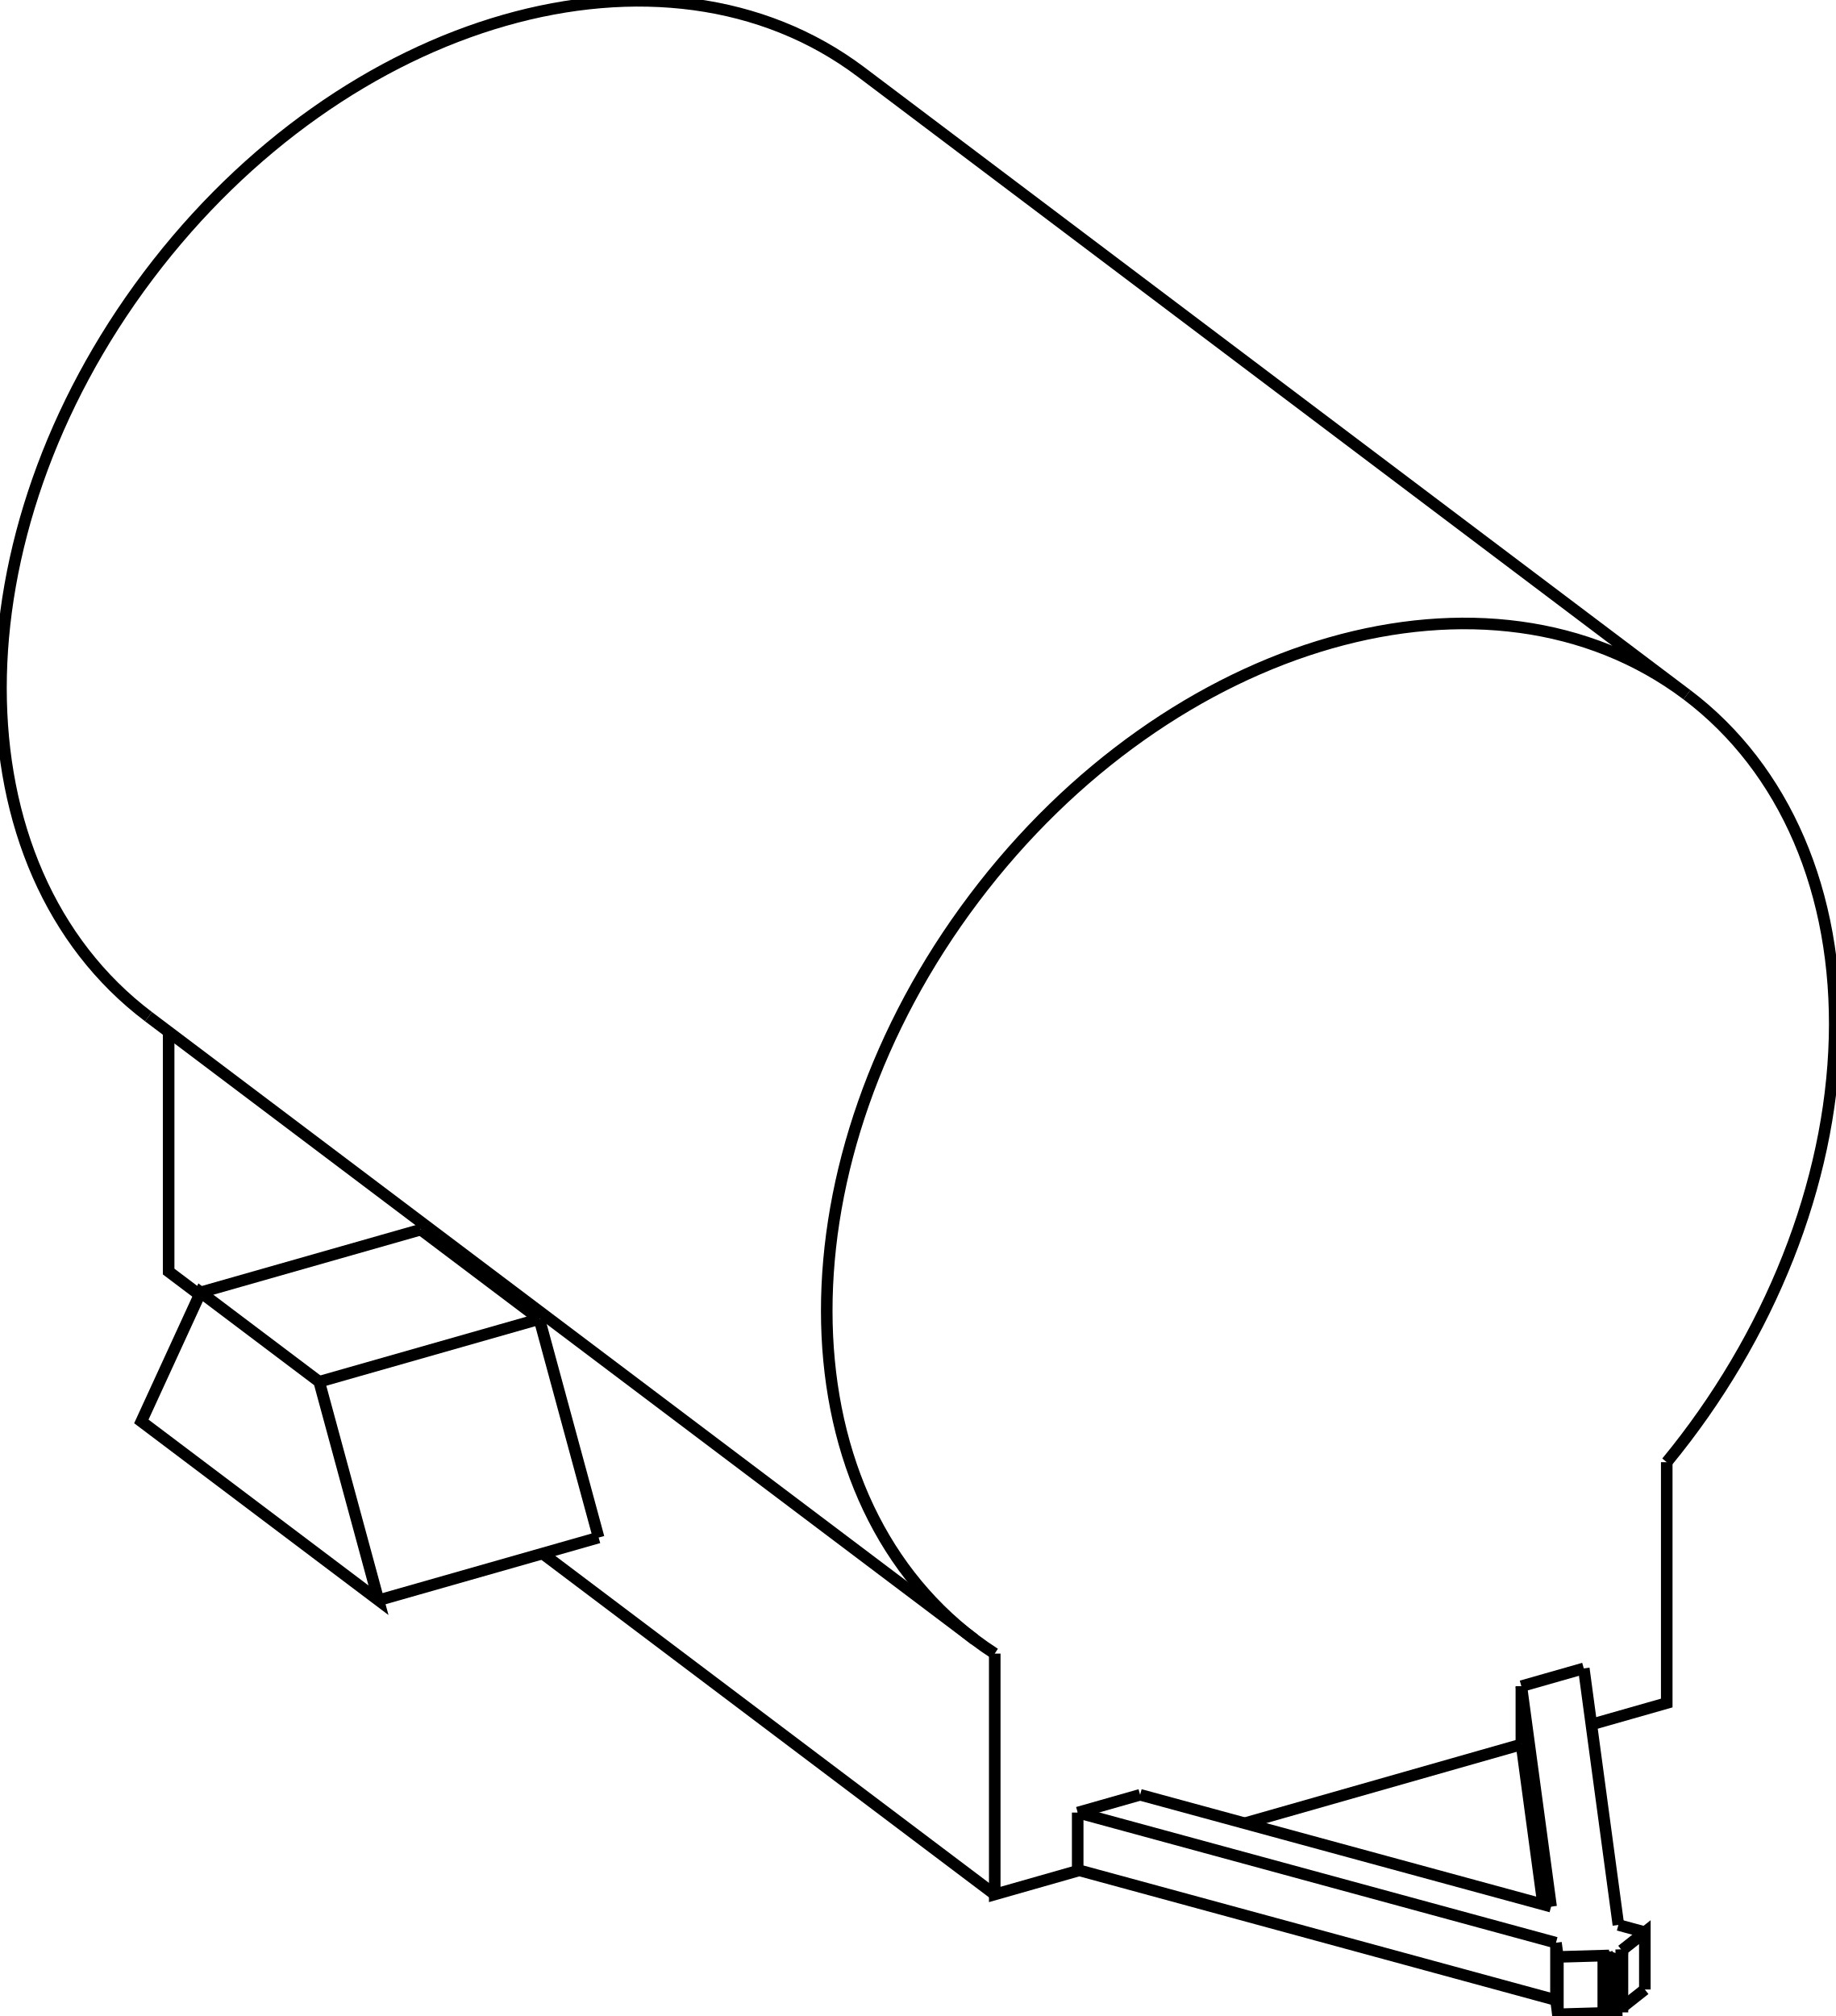
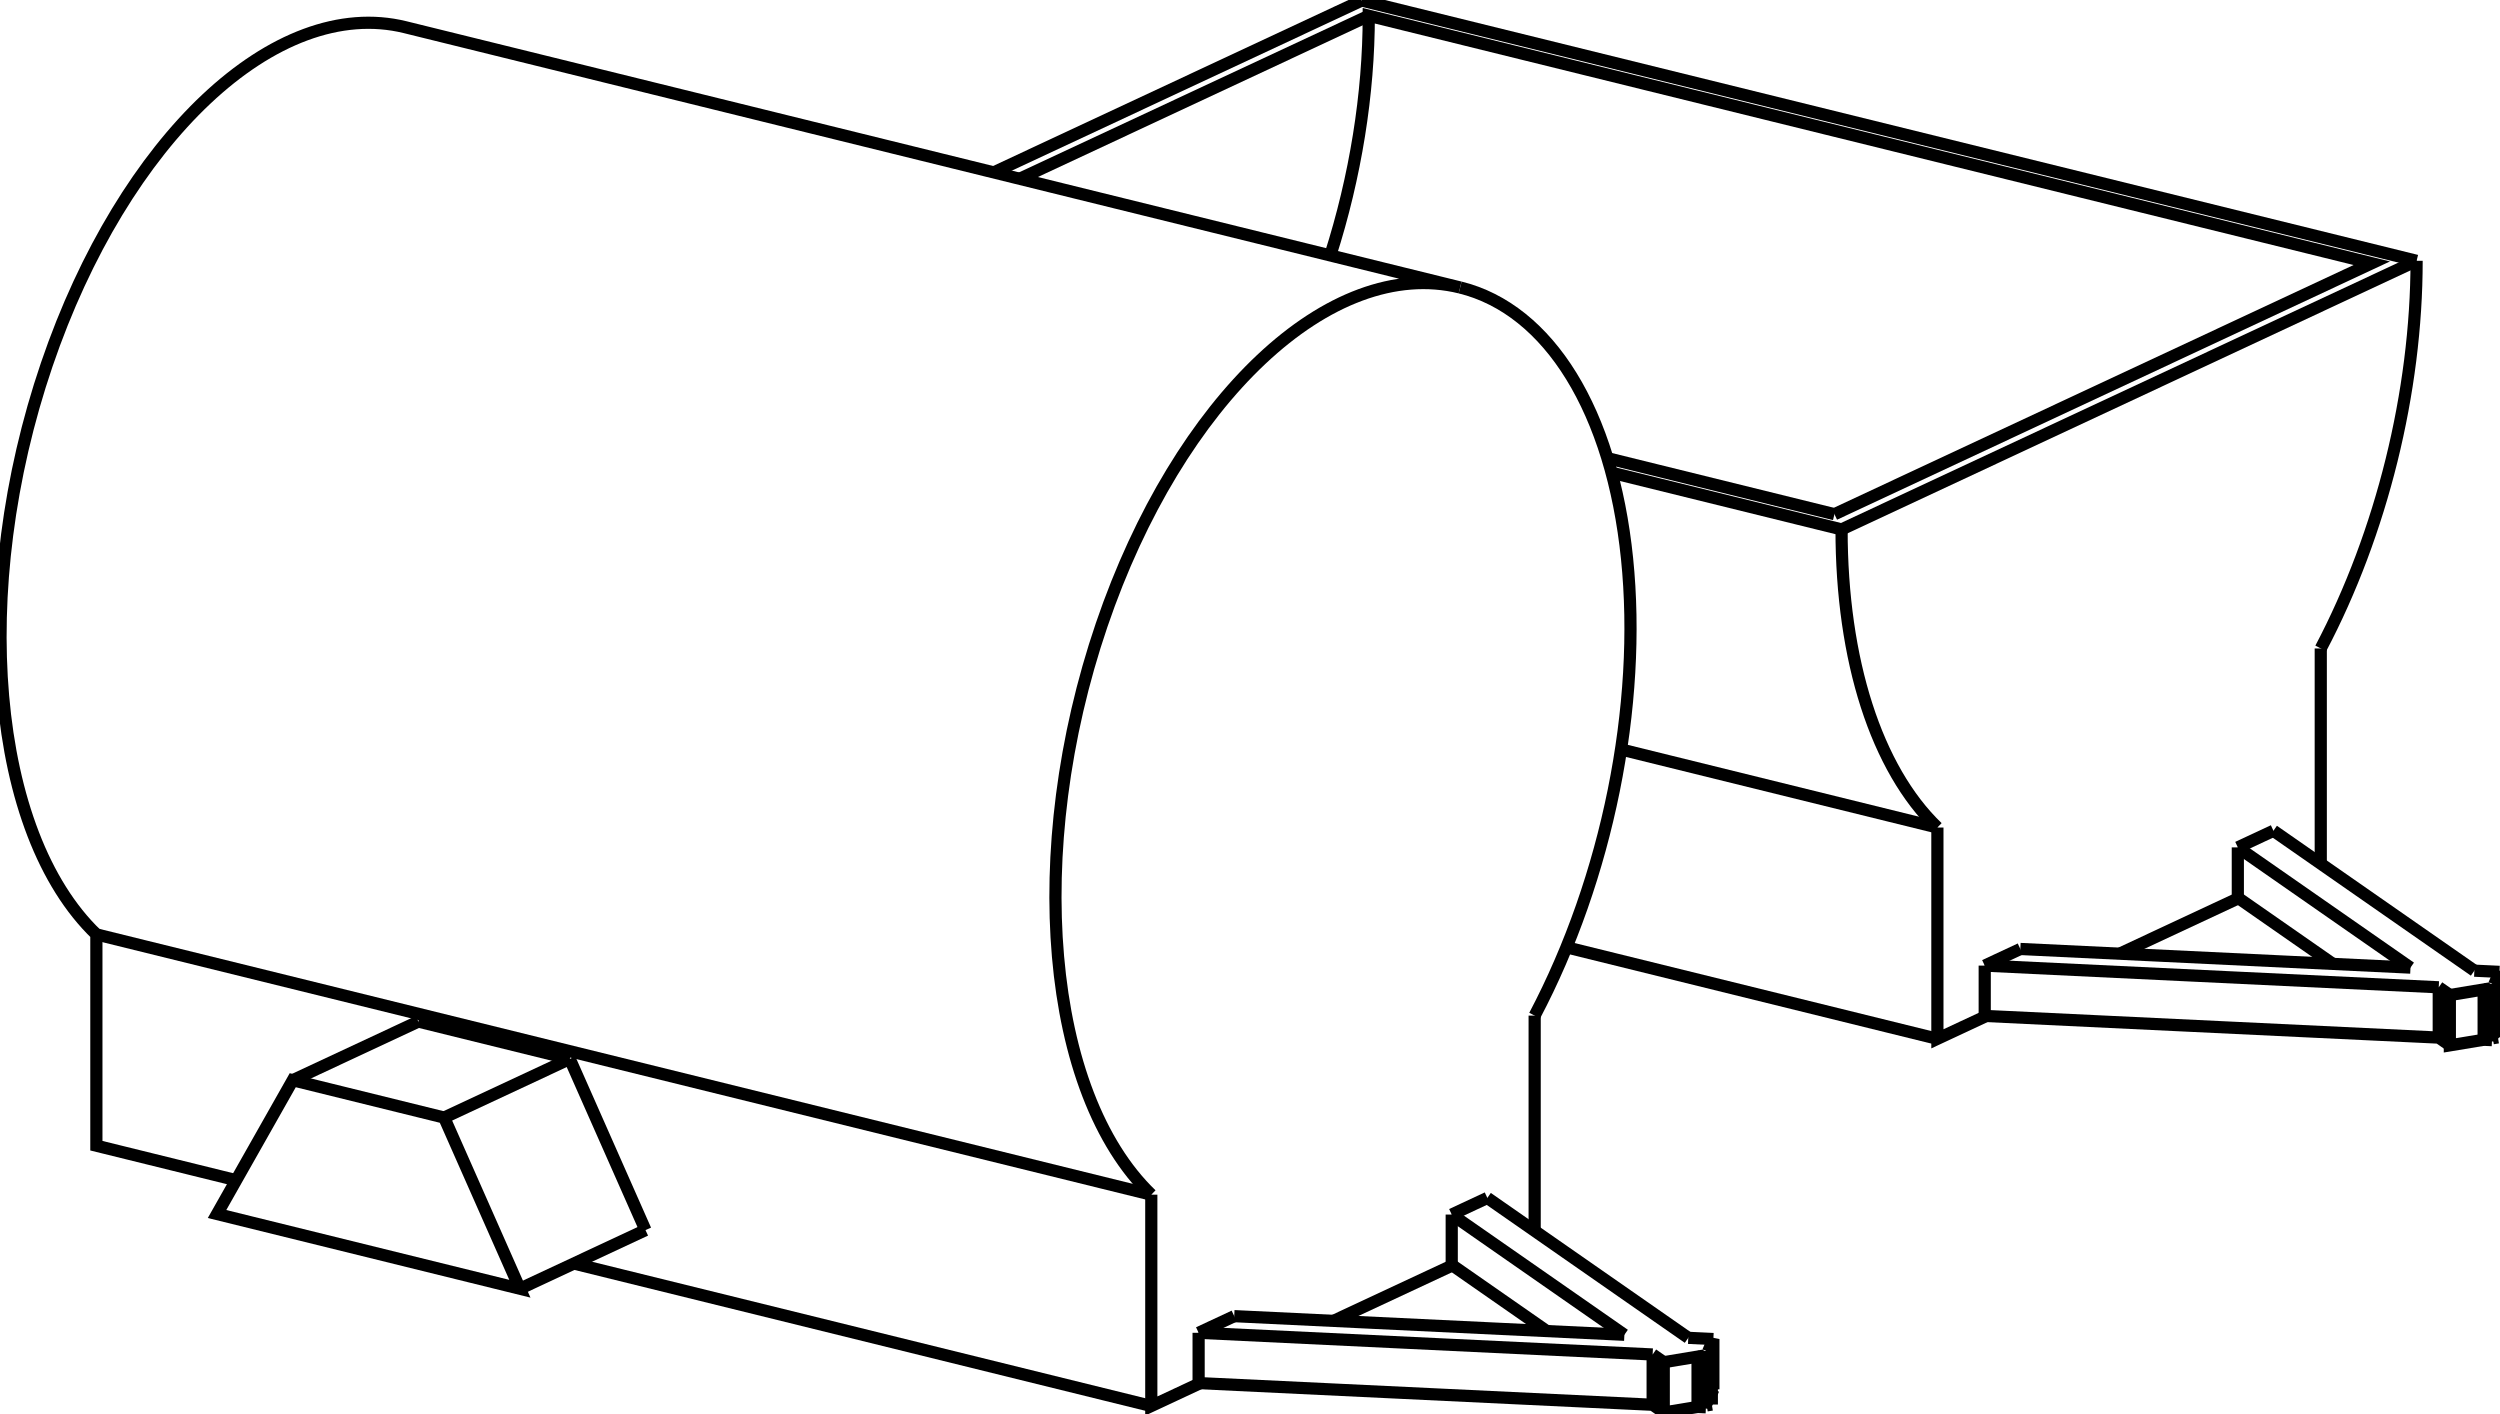
- <svg xmlns="http://www.w3.org/2000/svg" version="1.1" viewBox="-1640.136 -1572.292 2836.885 3115.761" fill="none" stroke="black" stroke-width="0.6%" vector-effect="non-scaling-stroke">
-   <path d="M 757.346 1374.463 L 122.103 1201.59" />
-   <path d="M 711.379 1033.734 L 757.346 1374.463" />
-   <path d="M 711.379 1033.734 L 807.867 1006.25" />
-   <path d="M 861.359 1402.769 L 807.867 1006.25" />
-   <path d="M 902.236 1413.893 L 861.359 1402.769" />
-   <path d="M 866.649 1441.978 L 902.236 1413.893 L 902.236 1502.507" />
-   <path d="M 867.635 1449.287 L 866.649 1441.978" />
-   <path d="M 856.997 1449.595 L 867.635 1449.287 L 867.635 1537.901" />
-   <path d="M 851.599 1453.855 L 856.997 1449.595" />
-   <path d="M 837.972 1450.147 L 851.599 1453.855 L 851.599 1542.469 L 856.997 1538.209 L 867.635 1537.901" />
-   <path d="M 767.83 1452.179 L 837.972 1450.147 L 837.972 1538.76 L 851.599 1542.469" />
-   <path d="M 764.872 1430.254 L 767.83 1452.179 L 767.83 1540.792 L 837.972 1538.76" />
-   <path d="M 25.616 1229.075 L 764.872 1430.254" />
-   <path d="M 25.616 1229.075 L 122.103 1201.59" />
-   <path d="M 711.379 1122.348 L 744.935 1371.086" />
-   <path d="M 711.379 1033.734 L 711.379 1122.348" />
-   <path d="M -102.597 983.41 L -102.597 1355.628 L 28.161 1318.381" />
-   <path d="M 283.743 1245.578 L 711.563 1123.713" />
-   <path d="M 819.563 1092.95 L 936.08 1059.76 L 936.08 687.542" />
-   <path d="M -102.597 983.41 A 914.4 690.306 127.015 0 1 -133.746 961.659 L -1410.615 -1.044" />
-   <path d="M -133.746 961.659 A 914.4 690.306 127.015 0 1 967.228 -498.604 L -309.642 -1461.306 A 914.4 690.306 307.015 0 0 -1410.615 -1.044" />
-   <path d="M 967.228 -498.604 A 914.4 690.306 127.015 0 1 936.08 687.542" />
-   <path d="M 25.616 1229.075 L 25.616 1317.688 L 764.872 1518.867 L 767.83 1540.792" />
-   <path d="M 867.635 1529.813 L 902.236 1502.507" />
-   <path d="M 856.997 1538.209 L 856.997 1449.595" />
-   <path d="M 764.872 1518.867 L 764.872 1430.254" />
-   <path d="M -1379.467 22.441 L -1379.467 392.925 L -1331.789 428.872" />
-   <path d="M -801.518 828.673 L -102.597 1355.628" />
-   <path d="M -806.488 466.299 L -714.85 803.986" />
-   <path d="M -989.766 328.115 L -806.488 466.299" />
-   <path d="M -1421.667 624.543 L -1330.028 425.039 L -1146.751 563.223 L -1055.112 900.91 L -1421.667 624.543 Z" />
-   <path d="M -1330.028 425.039 L -989.766 328.115" />
-   <path d="M -1146.751 563.223 L -806.488 466.299" />
-   <path d="M -1055.112 900.91 L -714.85 803.986" />
+ <svg xmlns="http://www.w3.org/2000/svg" version="1.1" viewBox="-2601.983 -1011.061 4674.413 2642.069" fill="none" stroke="black" stroke-width="0.6%" vector-effect="non-scaling-stroke">
+   <path d="M 1905.044 798.153 L 1175.56 763.305" />
+   <path d="M 1582.225 573.36 L 1905.044 798.153" />
+   <path d="M 1582.225 573.36 L 1648.812 542.259" />
+   <path d="M 2024.489 803.859 L 1648.812 542.259" />
+   <path d="M 2071.43 806.102 L 2024.489 803.859" />
+   <path d="M 2061.637 829.727 L 2071.43 806.102 L 2071.43 900.163" />
+   <path d="M 2068.562 834.549 L 2061.637 829.727" />
+   <path d="M 2058.981 836.135 L 2068.562 834.549 L 2068.562 928.611" />
+   <path d="M 2057.495 839.718 L 2058.981 836.135" />
+   <path d="M 2041.847 838.971 L 2057.495 839.718 L 2057.495 933.78 L 2058.981 930.196 L 2068.562 928.611" />
+   <path d="M 1978.675 849.426 L 2041.847 838.971 L 2041.847 933.032 L 2057.495 933.78" />
+   <path d="M 1957.902 834.961 L 1978.675 849.426 L 1978.675 943.487 L 2041.847 933.032" />
+   <path d="M 1108.973 794.406 L 1957.902 834.961" />
+   <path d="M 1108.973 794.406 L 1175.56 763.305" />
+   <path d="M 1582.225 667.421 L 1760.016 791.225" />
+   <path d="M 1582.225 573.36 L 1582.225 667.421" />
+   <path d="M 1020.492 536.198 A 914.4 505.675 103.86 0 1 841.291 -21.18 L 411.272 -127.281" />
+   <path d="M 1020.492 536.198 L 1020.492 931.3 L 1111.896 888.607" />
+   <path d="M 1361.18 772.172 L 1583.519 668.322" />
+   <path d="M 1730.955 599.458 L 1737.294 596.497 L 1737.294 201.396" />
+   <path d="M 1916.494 -523.384 A 914.4 505.675 103.86 0 1 1737.294 201.396" />
+   <path d="M 1916.494 -523.384 L 841.291 -21.18" />
+   <path d="M 1108.973 794.406 L 1108.973 888.467 L 1957.902 929.022 L 1978.675 943.487" />
+   <path d="M 2068.562 907.082 L 2071.43 900.163" />
+   <path d="M 2058.981 930.196 L 2058.981 836.135" />
+   <path d="M 1957.902 929.022 L 1957.902 834.961" />
+   <path d="M 428.98 390.25 L 1020.492 536.198" />
+   <path d="M -55.96 -1010.061 L -743.96 -688.711" />
+   <path d="M 1916.494 -523.384 L -55.96 -1010.061" />
+   <path d="M 828.032 -49.632 L 1832.684 -518.882 L -42.701 -981.609 A 854.4 472.495 103.86 0 1 -114.684 -533.445" />
+   <path d="M -695.426 -676.736 L -42.701 -981.609" />
+   <path d="M 828.032 -49.632 L 403.509 -154.377" />
+   <path d="M 326.947 760.177 L 1020.492 931.3" />
+   <path d="M 435.224 1484.674 L -294.261 1449.825" />
+   <path d="M 112.405 1259.881 L 435.224 1484.674" />
+   <path d="M 112.405 1259.881 L 178.992 1228.779" />
+   <path d="M 554.669 1490.38 L 178.992 1228.779" />
+   <path d="M 601.61 1492.623 L 554.669 1490.38" />
+   <path d="M 591.817 1516.248 L 601.61 1492.623 L 601.61 1586.684" />
+   <path d="M 598.742 1521.07 L 591.817 1516.248" />
+   <path d="M 589.16 1522.656 L 598.742 1521.07 L 598.742 1615.132" />
+   <path d="M 587.675 1526.239 L 589.16 1522.656" />
+   <path d="M 572.026 1525.492 L 587.675 1526.239 L 587.675 1620.301 L 589.16 1616.717 L 598.742 1615.132" />
+   <path d="M 508.855 1535.947 L 572.026 1525.492 L 572.026 1619.553 L 587.675 1620.301" />
+   <path d="M 488.082 1521.482 L 508.855 1535.947 L 508.855 1630.008 L 572.026 1619.553" />
+   <path d="M -360.848 1480.927 L 488.082 1521.482" />
+   <path d="M -360.848 1480.927 L -294.261 1449.825" />
+   <path d="M 112.405 1353.942 L 290.196 1477.746" />
+   <path d="M 112.405 1259.881 L 112.405 1353.942" />
+   <path d="M -449.329 1222.719 L -449.329 1617.821 L -357.924 1575.128" />
+   <path d="M -108.641 1458.693 L 113.699 1354.843" />
+   <path d="M 261.134 1285.979 L 267.473 1283.018 L 267.473 887.917" />
+   <path d="M -449.329 1222.719 A 914.4 505.675 103.86 0 1 128.119 -473.537 L -1844.334 -960.214 A 914.4 505.675 283.86 0 0 -2421.783 736.042 L -2421.783 1131.143 L -2160.394 1195.638" />
+   <path d="M 128.119 -473.537 A 914.4 505.675 103.86 0 1 267.473 887.917" />
+   <path d="M -360.848 1480.927 L -360.848 1574.988 L 488.082 1615.543 L 508.855 1630.008" />
+   <path d="M 598.742 1593.603 L 601.61 1586.684" />
+   <path d="M 589.16 1616.717 L 589.16 1522.656" />
+   <path d="M 488.082 1615.543 L 488.082 1521.482" />
+   <path d="M -2421.783 736.042 L -449.329 1222.719" />
+   <path d="M -1528.991 1351.428 L -449.329 1617.821" />
+   <path d="M -1536.67 968.859 L -1395.11 1288.895" />
+   <path d="M -1819.789 899.003 L -1536.67 968.859" />
+   <path d="M -2196.168 1258.862 L -2054.608 1008.681 L -1771.488 1078.537 L -1629.928 1398.574 L -2196.168 1258.862 Z" />
+   <path d="M -2054.608 1008.681 L -1819.789 899.003" />
+   <path d="M -1771.488 1078.537 L -1536.67 968.859" />
+   <path d="M -1629.928 1398.574 L -1395.11 1288.895" />
</svg>
